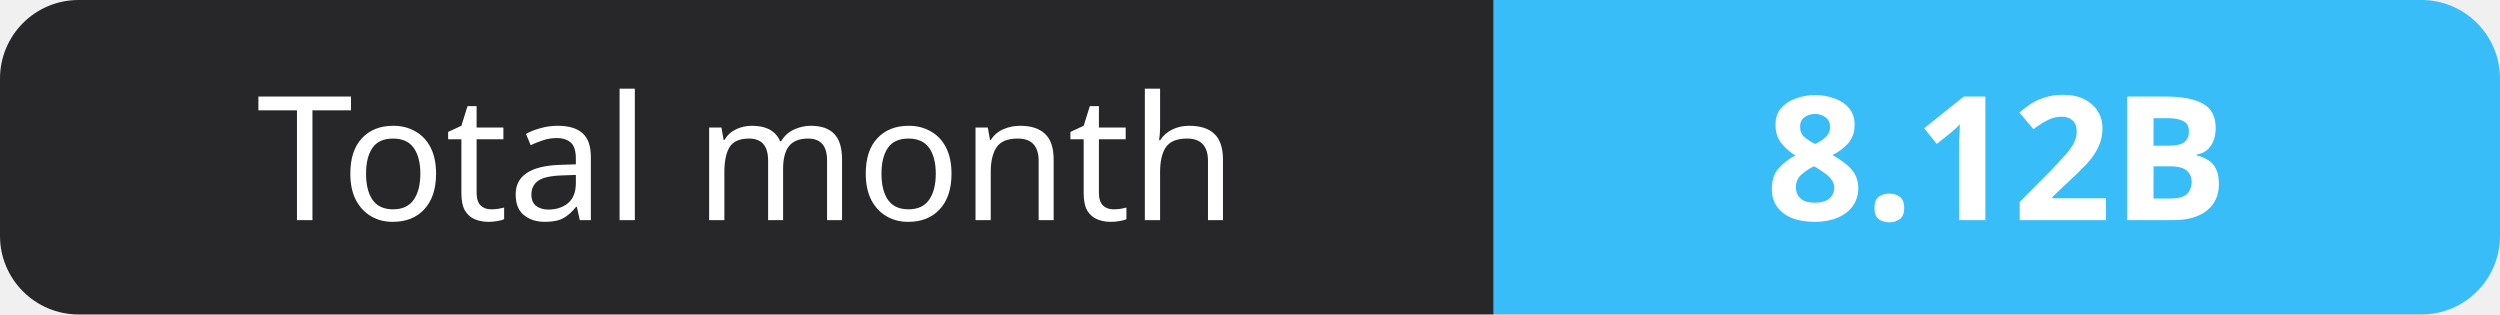
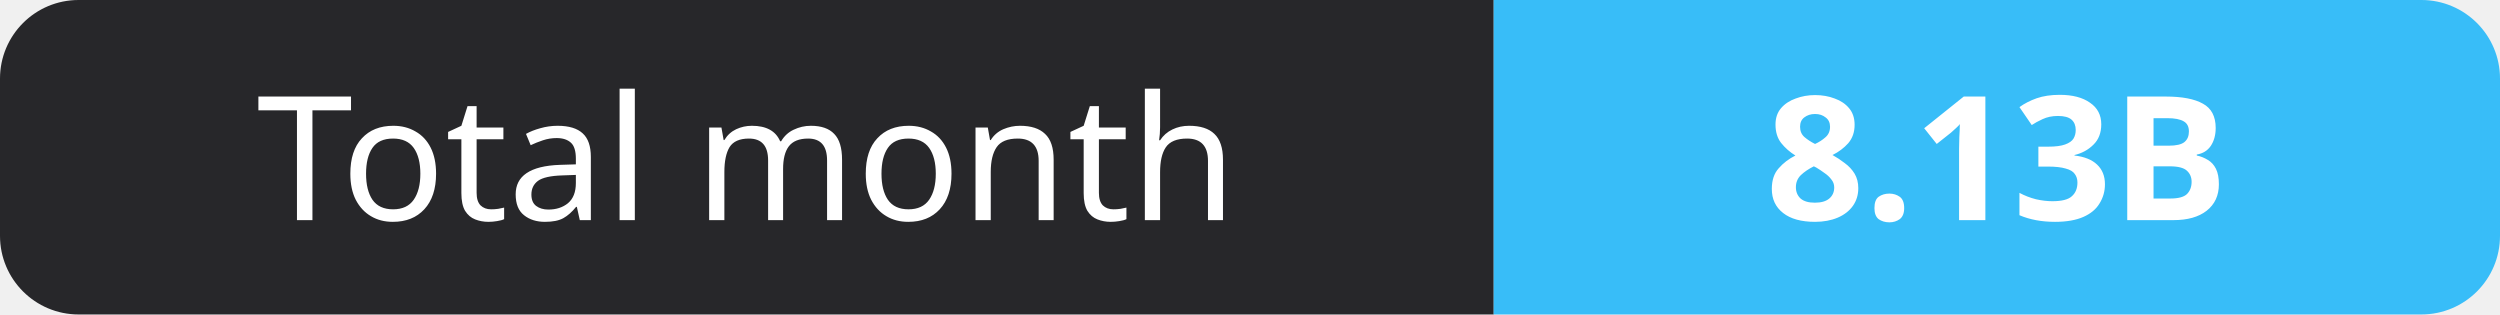
- <svg xmlns="http://www.w3.org/2000/svg" width="159" height="20" role="img" aria-label="Total month: 8.12B">
+ <svg xmlns="http://www.w3.org/2000/svg" width="159" height="20" role="img" aria-label="Total month: 8.13B">
  <clipPath id="r">
    <rect width="159" height="20" rx="5" fill="#fff" />
  </clipPath>
  <g clip-path="url(#r)">
    <rect width="95" height="20" fill="#27272a" />
    <rect x="95" width="64" height="20" fill="#38bdf8" />
  </g>
  <g fill="#fff" text-anchor="middle" font-family="Verdana,Geneva,sans-serif" font-size="11">
    <text x="47.5" y="14">Total month</text>
-     <text x="127.0" y="14" font-weight="700">8.12B</text>
+     <text x="127.0" y="14" font-weight="700">8.13B</text>
  </g>
</svg>
